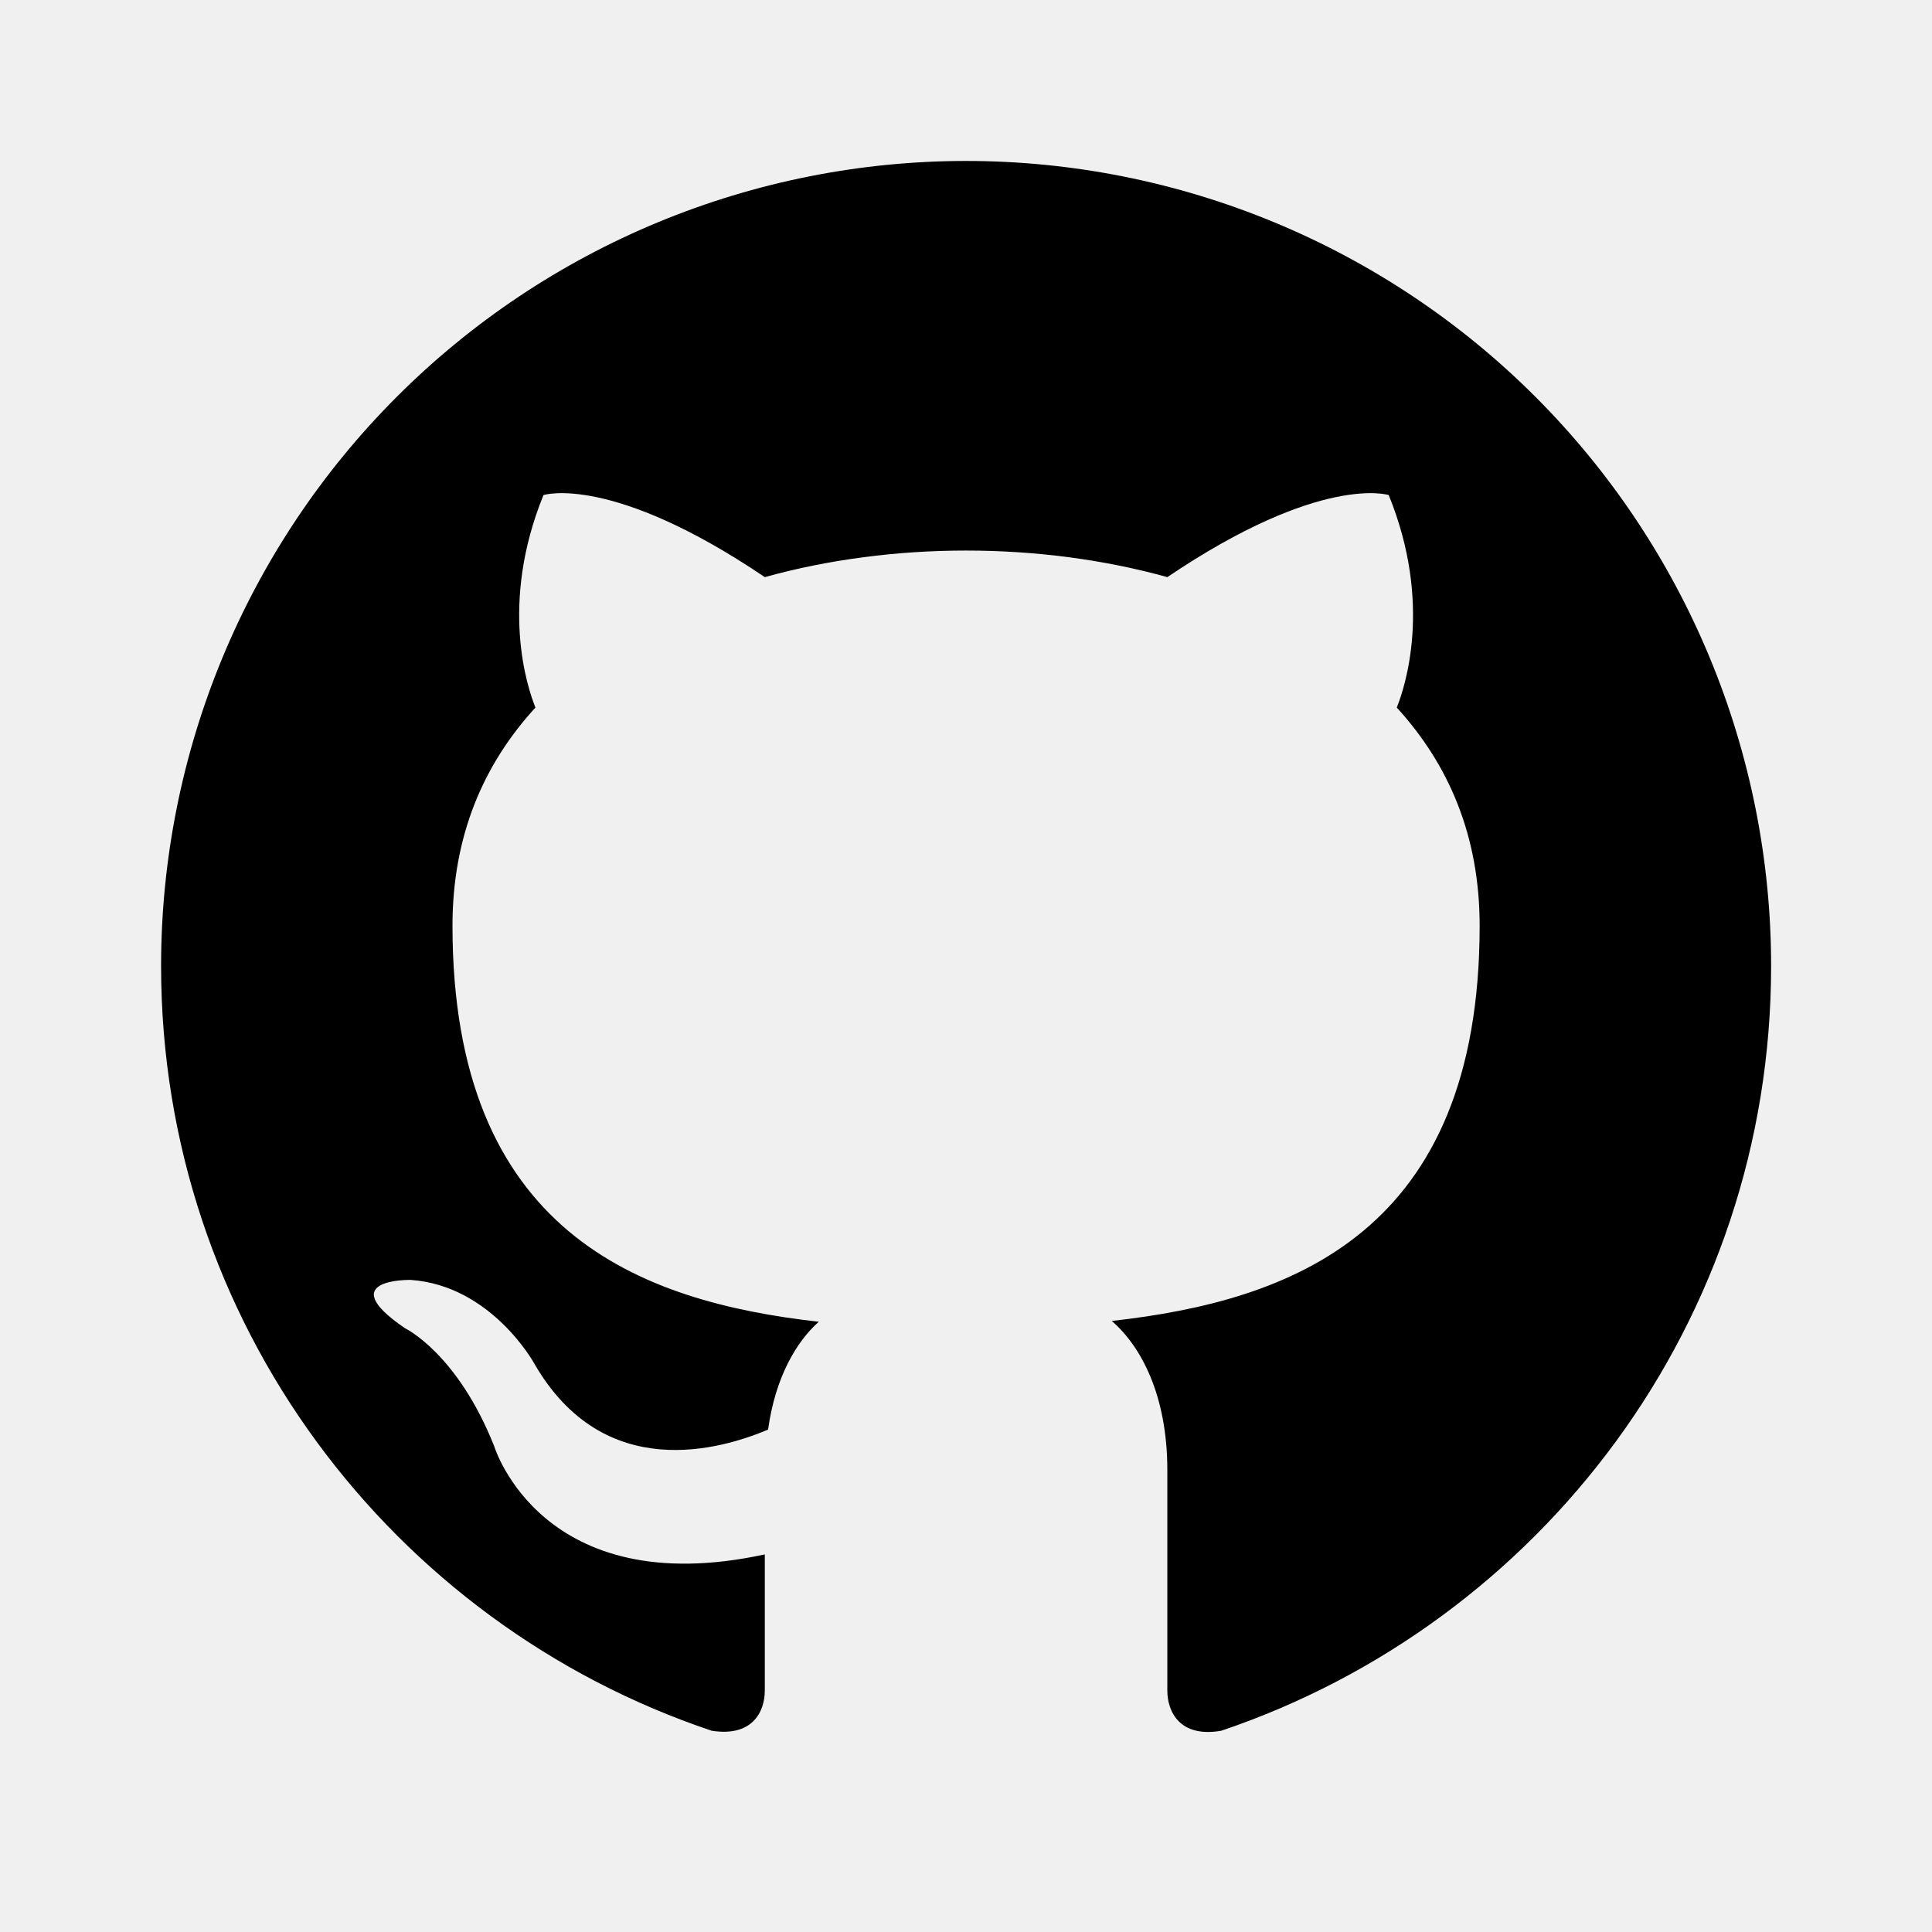
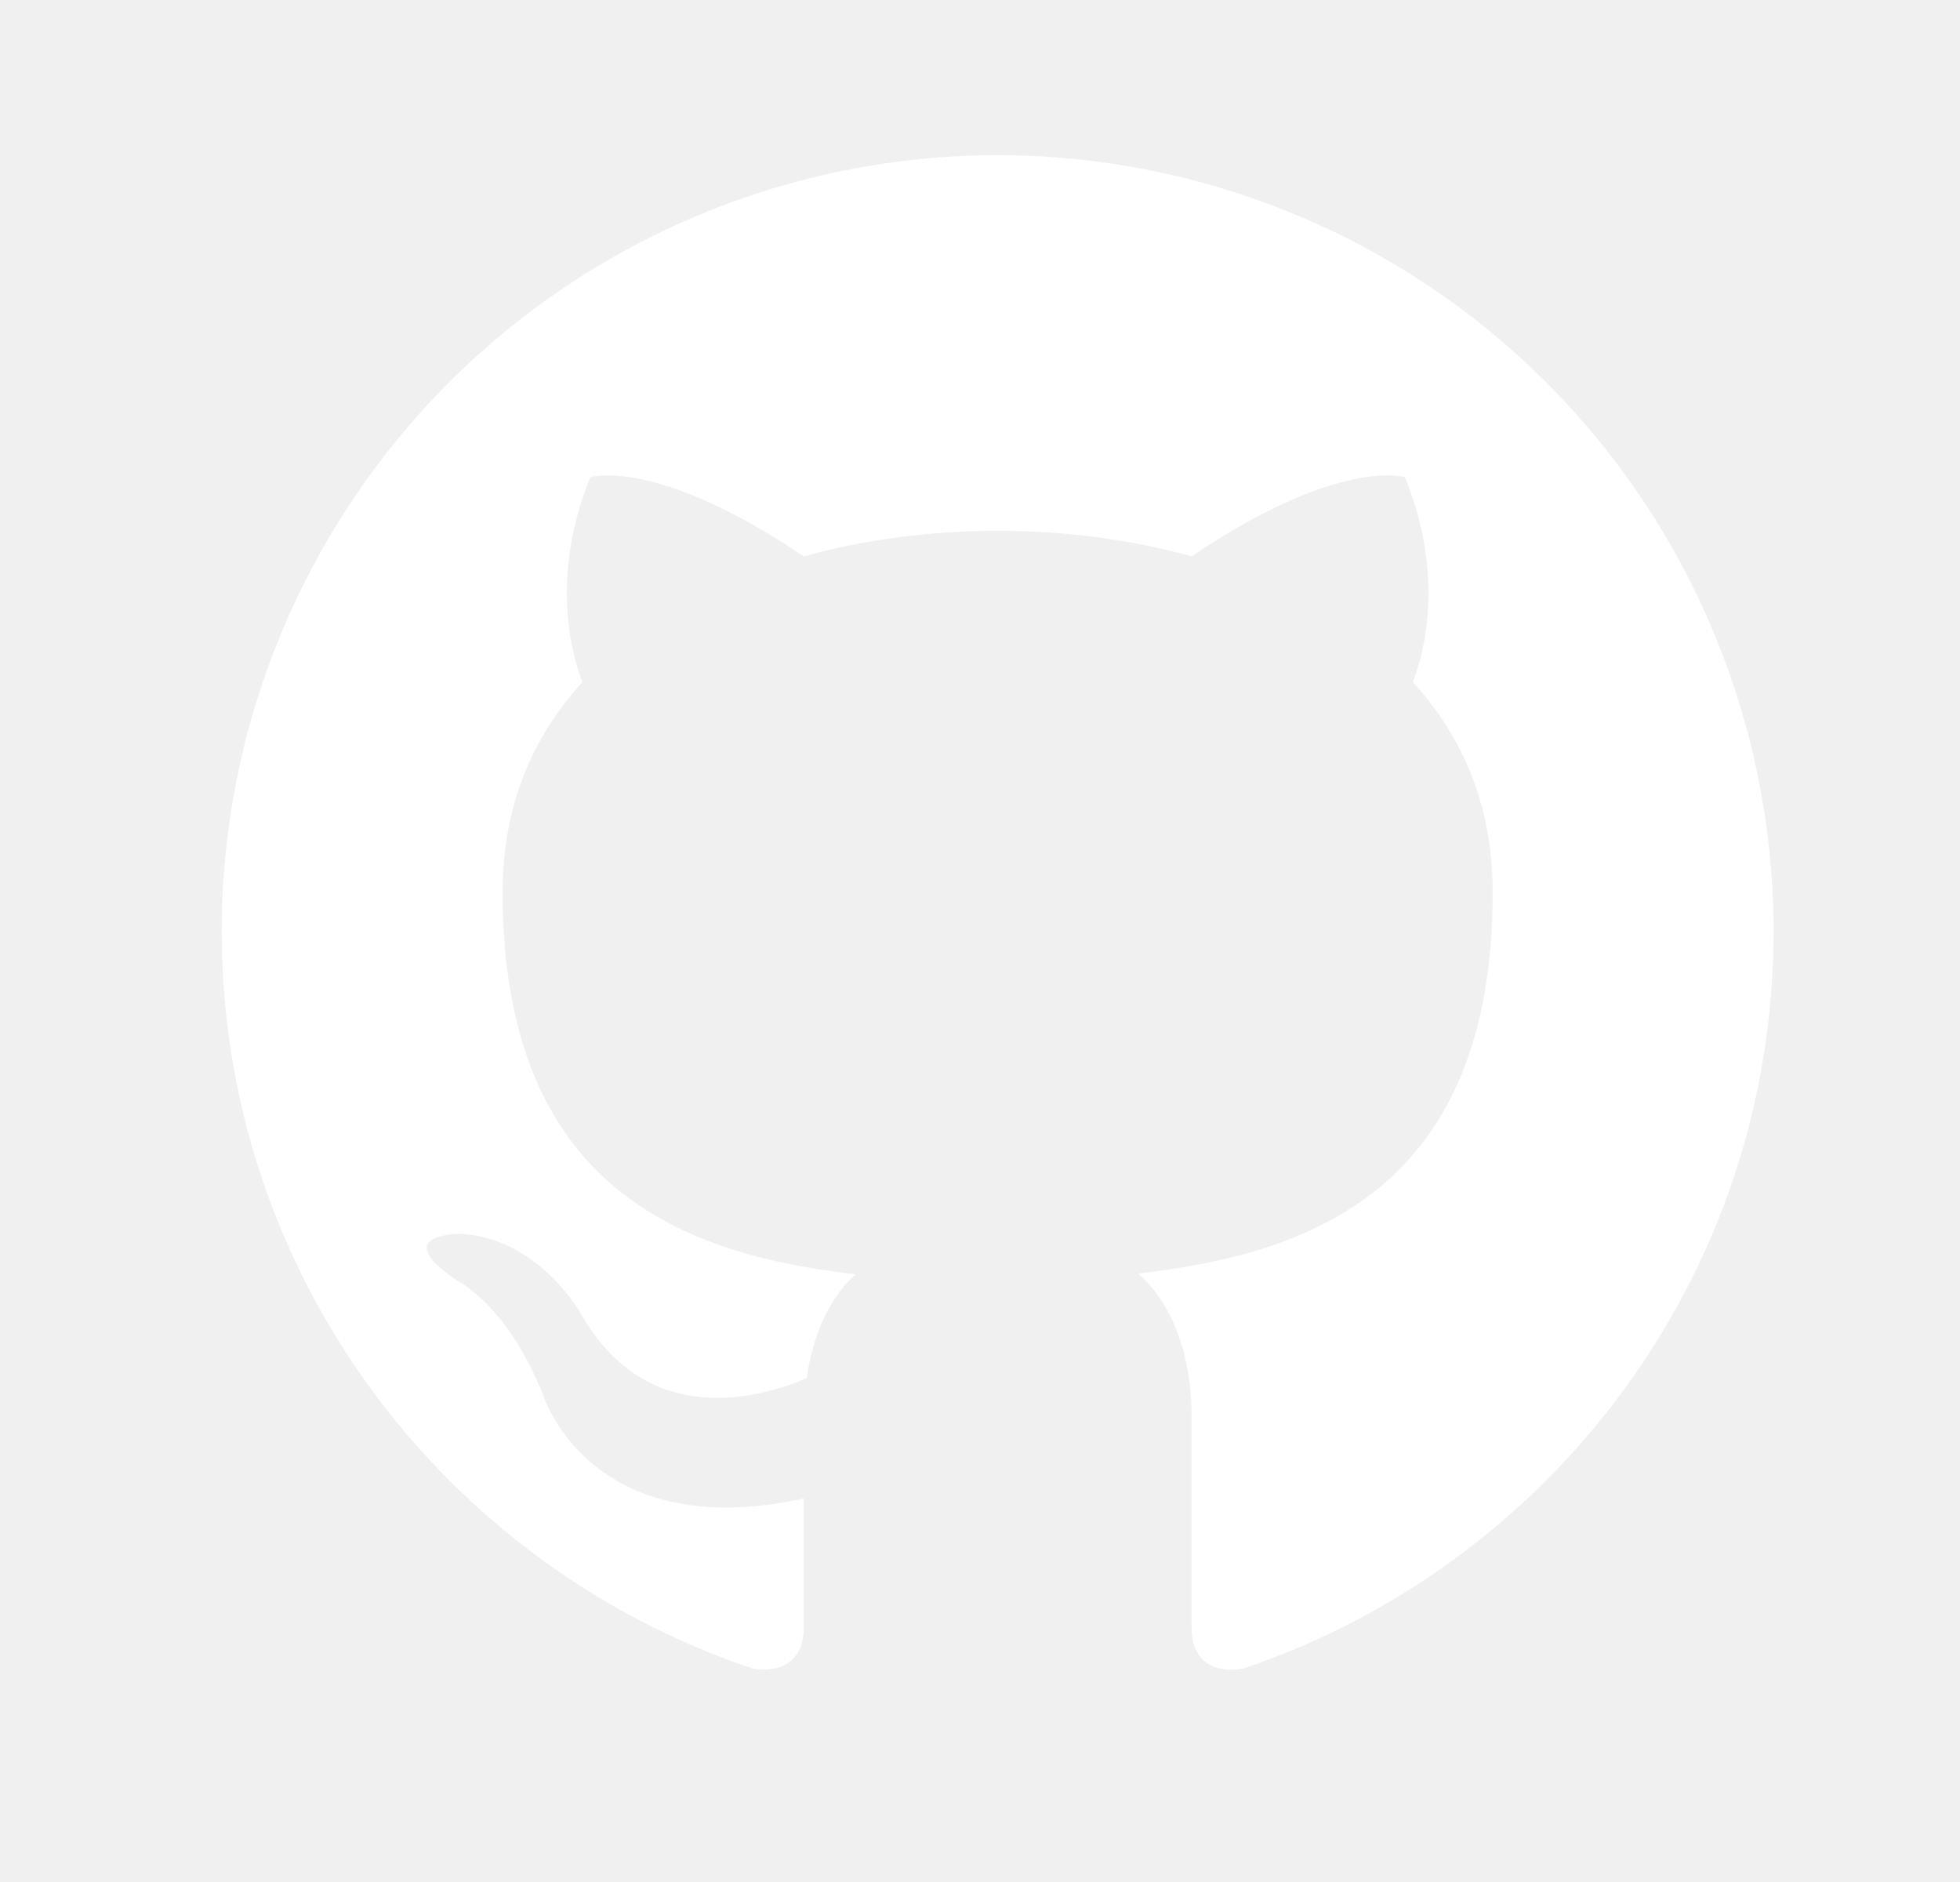
- <svg xmlns="http://www.w3.org/2000/svg" width="29" height="29" viewBox="0 0 29 29" fill="none">
-   <path d="M14.501 2.416C12.915 2.416 11.343 2.729 9.877 3.336C8.411 3.943 7.079 4.833 5.957 5.955C3.691 8.221 2.418 11.295 2.418 14.499C2.418 19.84 5.886 24.371 10.683 25.979C11.287 26.075 11.48 25.701 11.48 25.374V23.332C8.133 24.057 7.42 21.713 7.42 21.713C6.865 20.311 6.079 19.937 6.079 19.937C4.98 19.188 6.164 19.212 6.164 19.212C7.372 19.296 8.013 20.456 8.013 20.456C9.064 22.293 10.84 21.749 11.529 21.459C11.638 20.674 11.952 20.142 12.29 19.84C9.608 19.538 6.792 18.499 6.792 13.895C6.792 12.554 7.251 11.479 8.037 10.621C7.916 10.319 7.493 9.062 8.158 7.431C8.158 7.431 9.173 7.104 11.48 8.663C12.435 8.397 13.474 8.264 14.501 8.264C15.528 8.264 16.568 8.397 17.522 8.663C19.83 7.104 20.845 7.431 20.845 7.431C21.51 9.062 21.087 10.319 20.966 10.621C21.751 11.479 22.21 12.554 22.21 13.895C22.21 18.511 19.383 19.526 16.688 19.828C17.123 20.203 17.522 20.94 17.522 22.064V25.374C17.522 25.701 17.715 26.087 18.332 25.979C23.129 24.359 26.585 19.84 26.585 14.499C26.585 12.912 26.272 11.341 25.665 9.875C25.058 8.409 24.168 7.077 23.046 5.955C21.924 4.833 20.591 3.943 19.125 3.336C17.659 2.729 16.088 2.416 14.501 2.416Z" fill="black" />
+ <svg xmlns="http://www.w3.org/2000/svg" width="25" height="24" viewBox="0 0 25 24" fill="none">
+   <path d="M12.725 1.979C11.425 1.979 10.138 2.235 8.938 2.732C7.737 3.229 6.646 3.958 5.727 4.877C3.871 6.733 2.828 9.251 2.828 11.875C2.828 16.25 5.669 19.961 9.598 21.277C10.092 21.357 10.251 21.05 10.251 20.782V19.11C7.509 19.704 6.925 17.784 6.925 17.784C6.47 16.636 5.827 16.329 5.827 16.329C4.926 15.715 5.896 15.735 5.896 15.735C6.886 15.804 7.41 16.755 7.41 16.755C8.271 18.259 9.726 17.813 10.29 17.576C10.379 16.933 10.637 16.497 10.914 16.25C8.717 16.002 6.411 15.151 6.411 11.38C6.411 10.282 6.787 9.401 7.43 8.698C7.331 8.451 6.985 7.422 7.529 6.086C7.529 6.086 8.36 5.818 10.251 7.095C11.033 6.877 11.884 6.769 12.725 6.769C13.566 6.769 14.417 6.877 15.199 7.095C17.09 5.818 17.921 6.086 17.921 6.086C18.465 7.422 18.119 8.451 18.02 8.698C18.663 9.401 19.039 10.282 19.039 11.38C19.039 15.161 16.723 15.992 14.516 16.24C14.873 16.547 15.199 17.15 15.199 18.071V20.782C15.199 21.05 15.357 21.366 15.862 21.277C19.791 19.951 22.622 16.25 22.622 11.875C22.622 10.576 22.366 9.289 21.868 8.088C21.371 6.887 20.642 5.796 19.723 4.877C18.804 3.958 17.713 3.229 16.512 2.732C15.312 2.235 14.025 1.979 12.725 1.979Z" fill="white" />
</svg>
